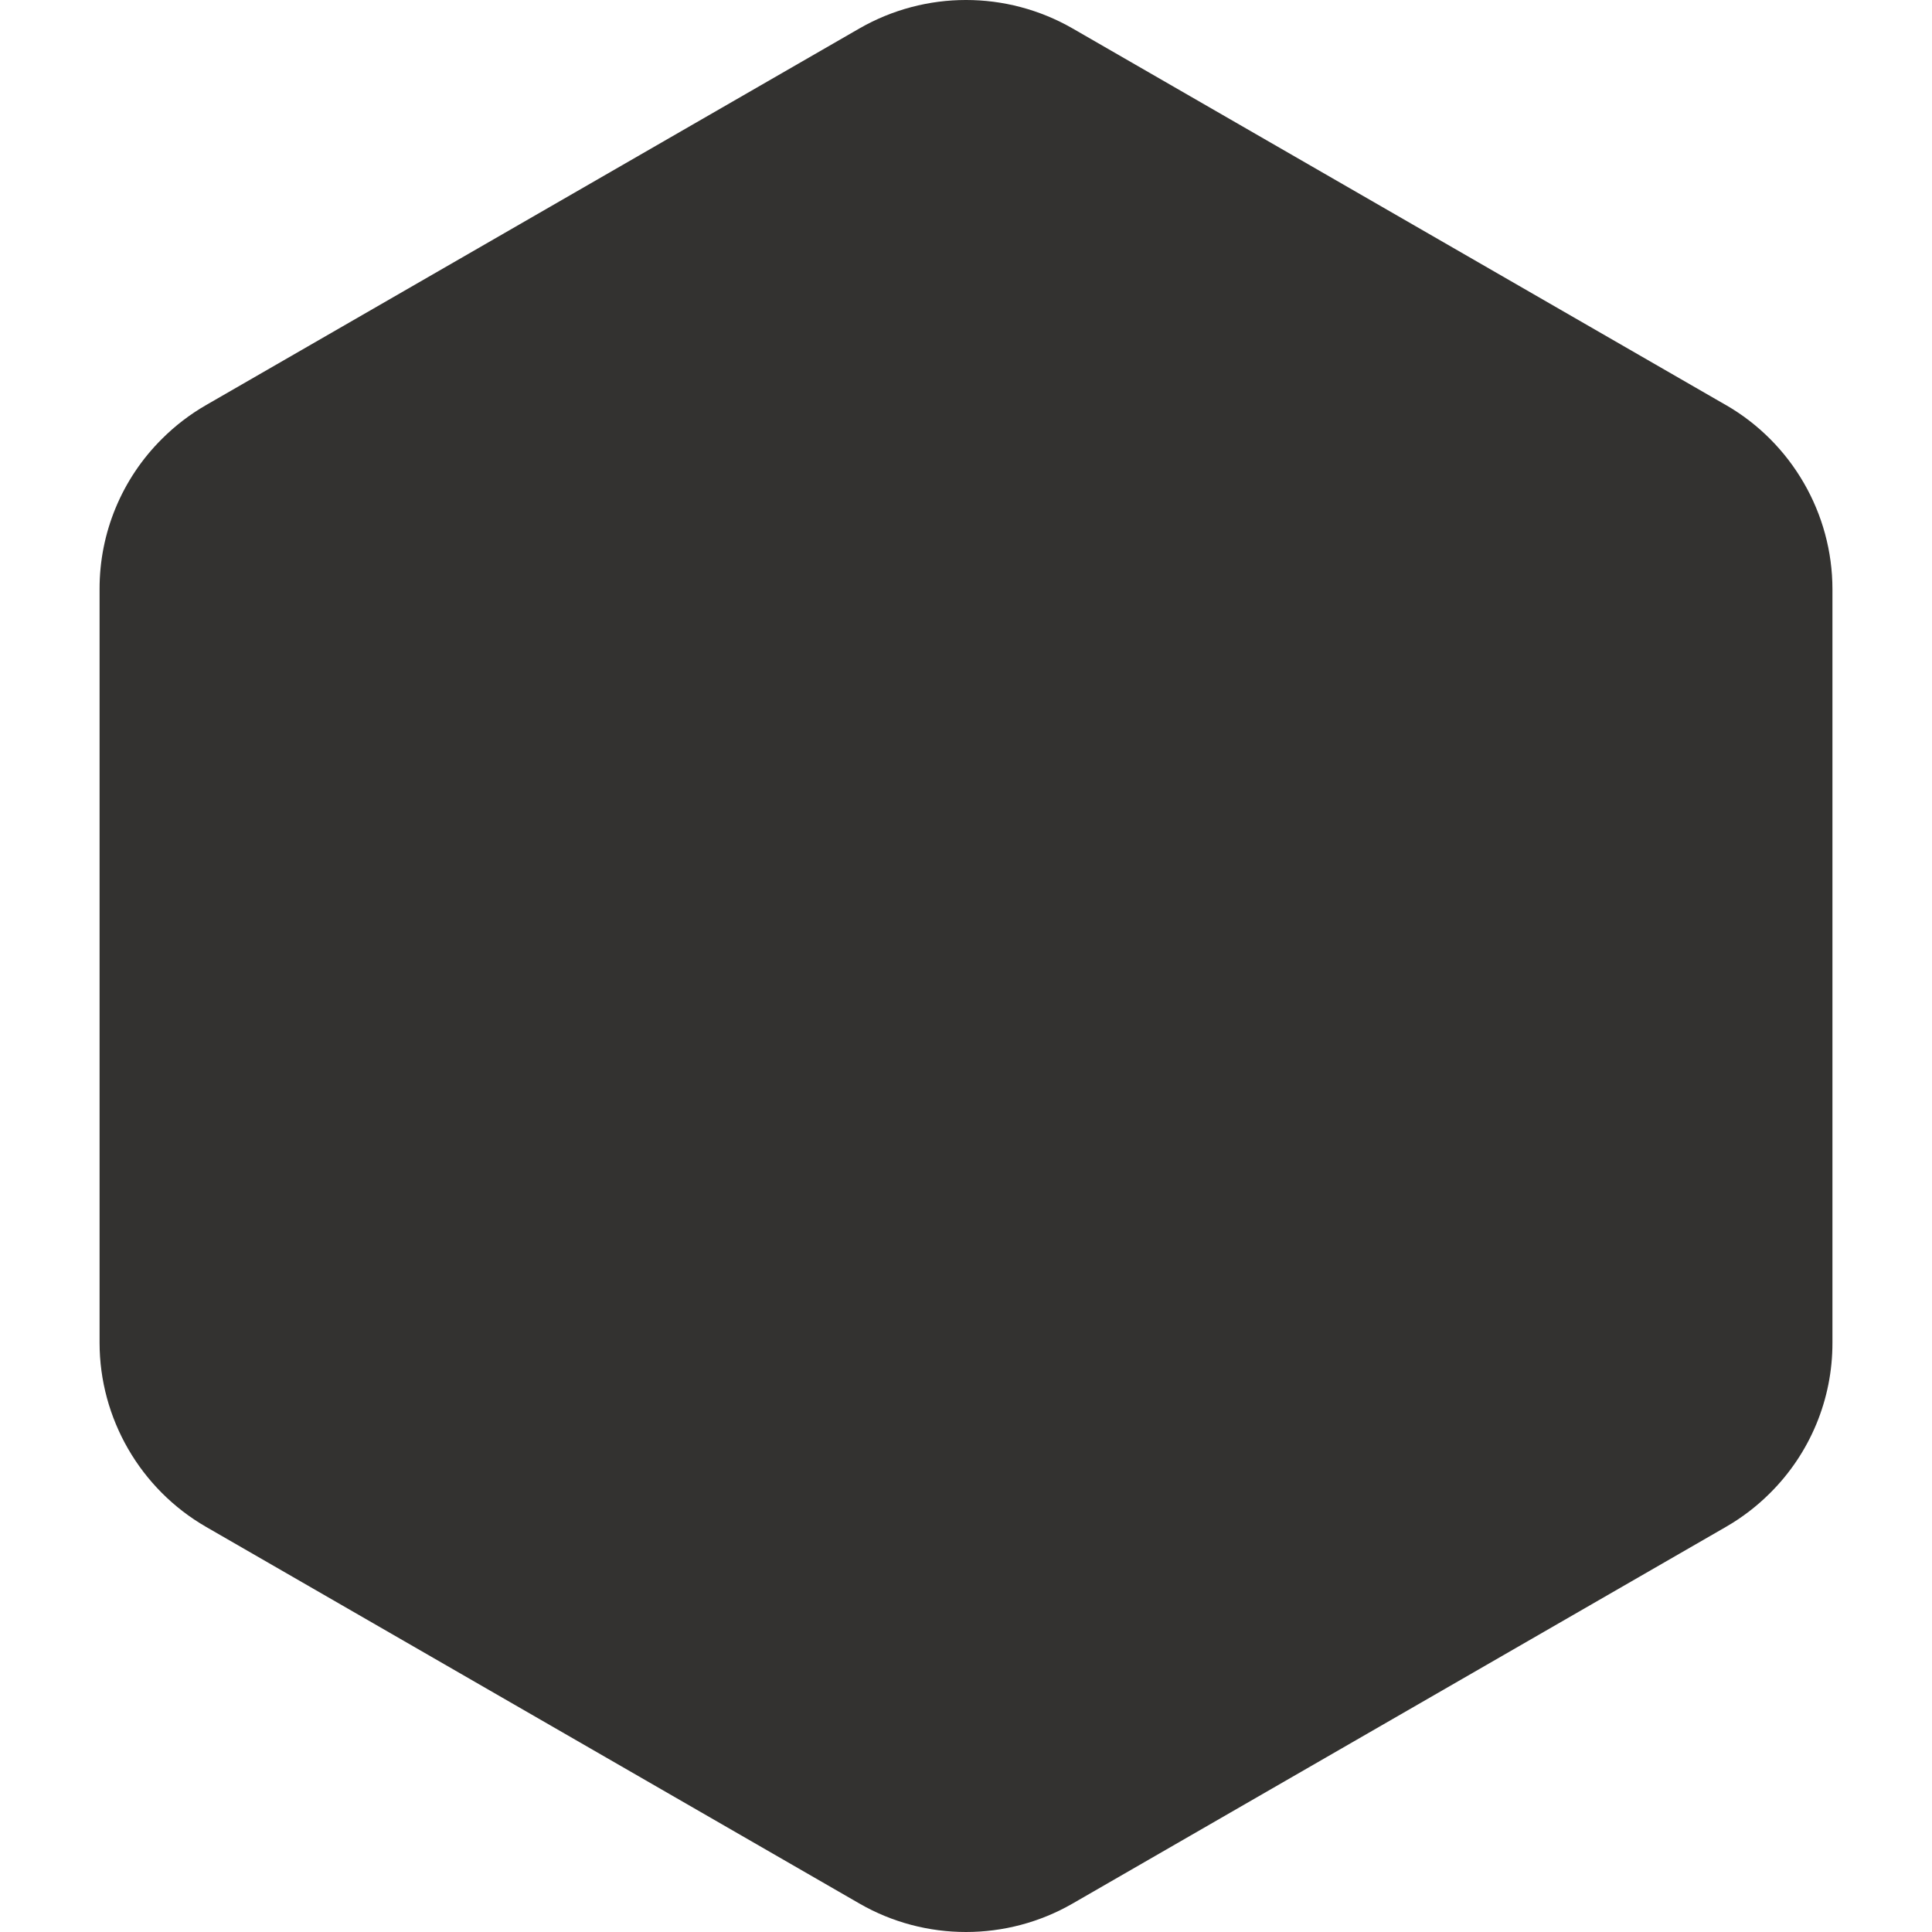
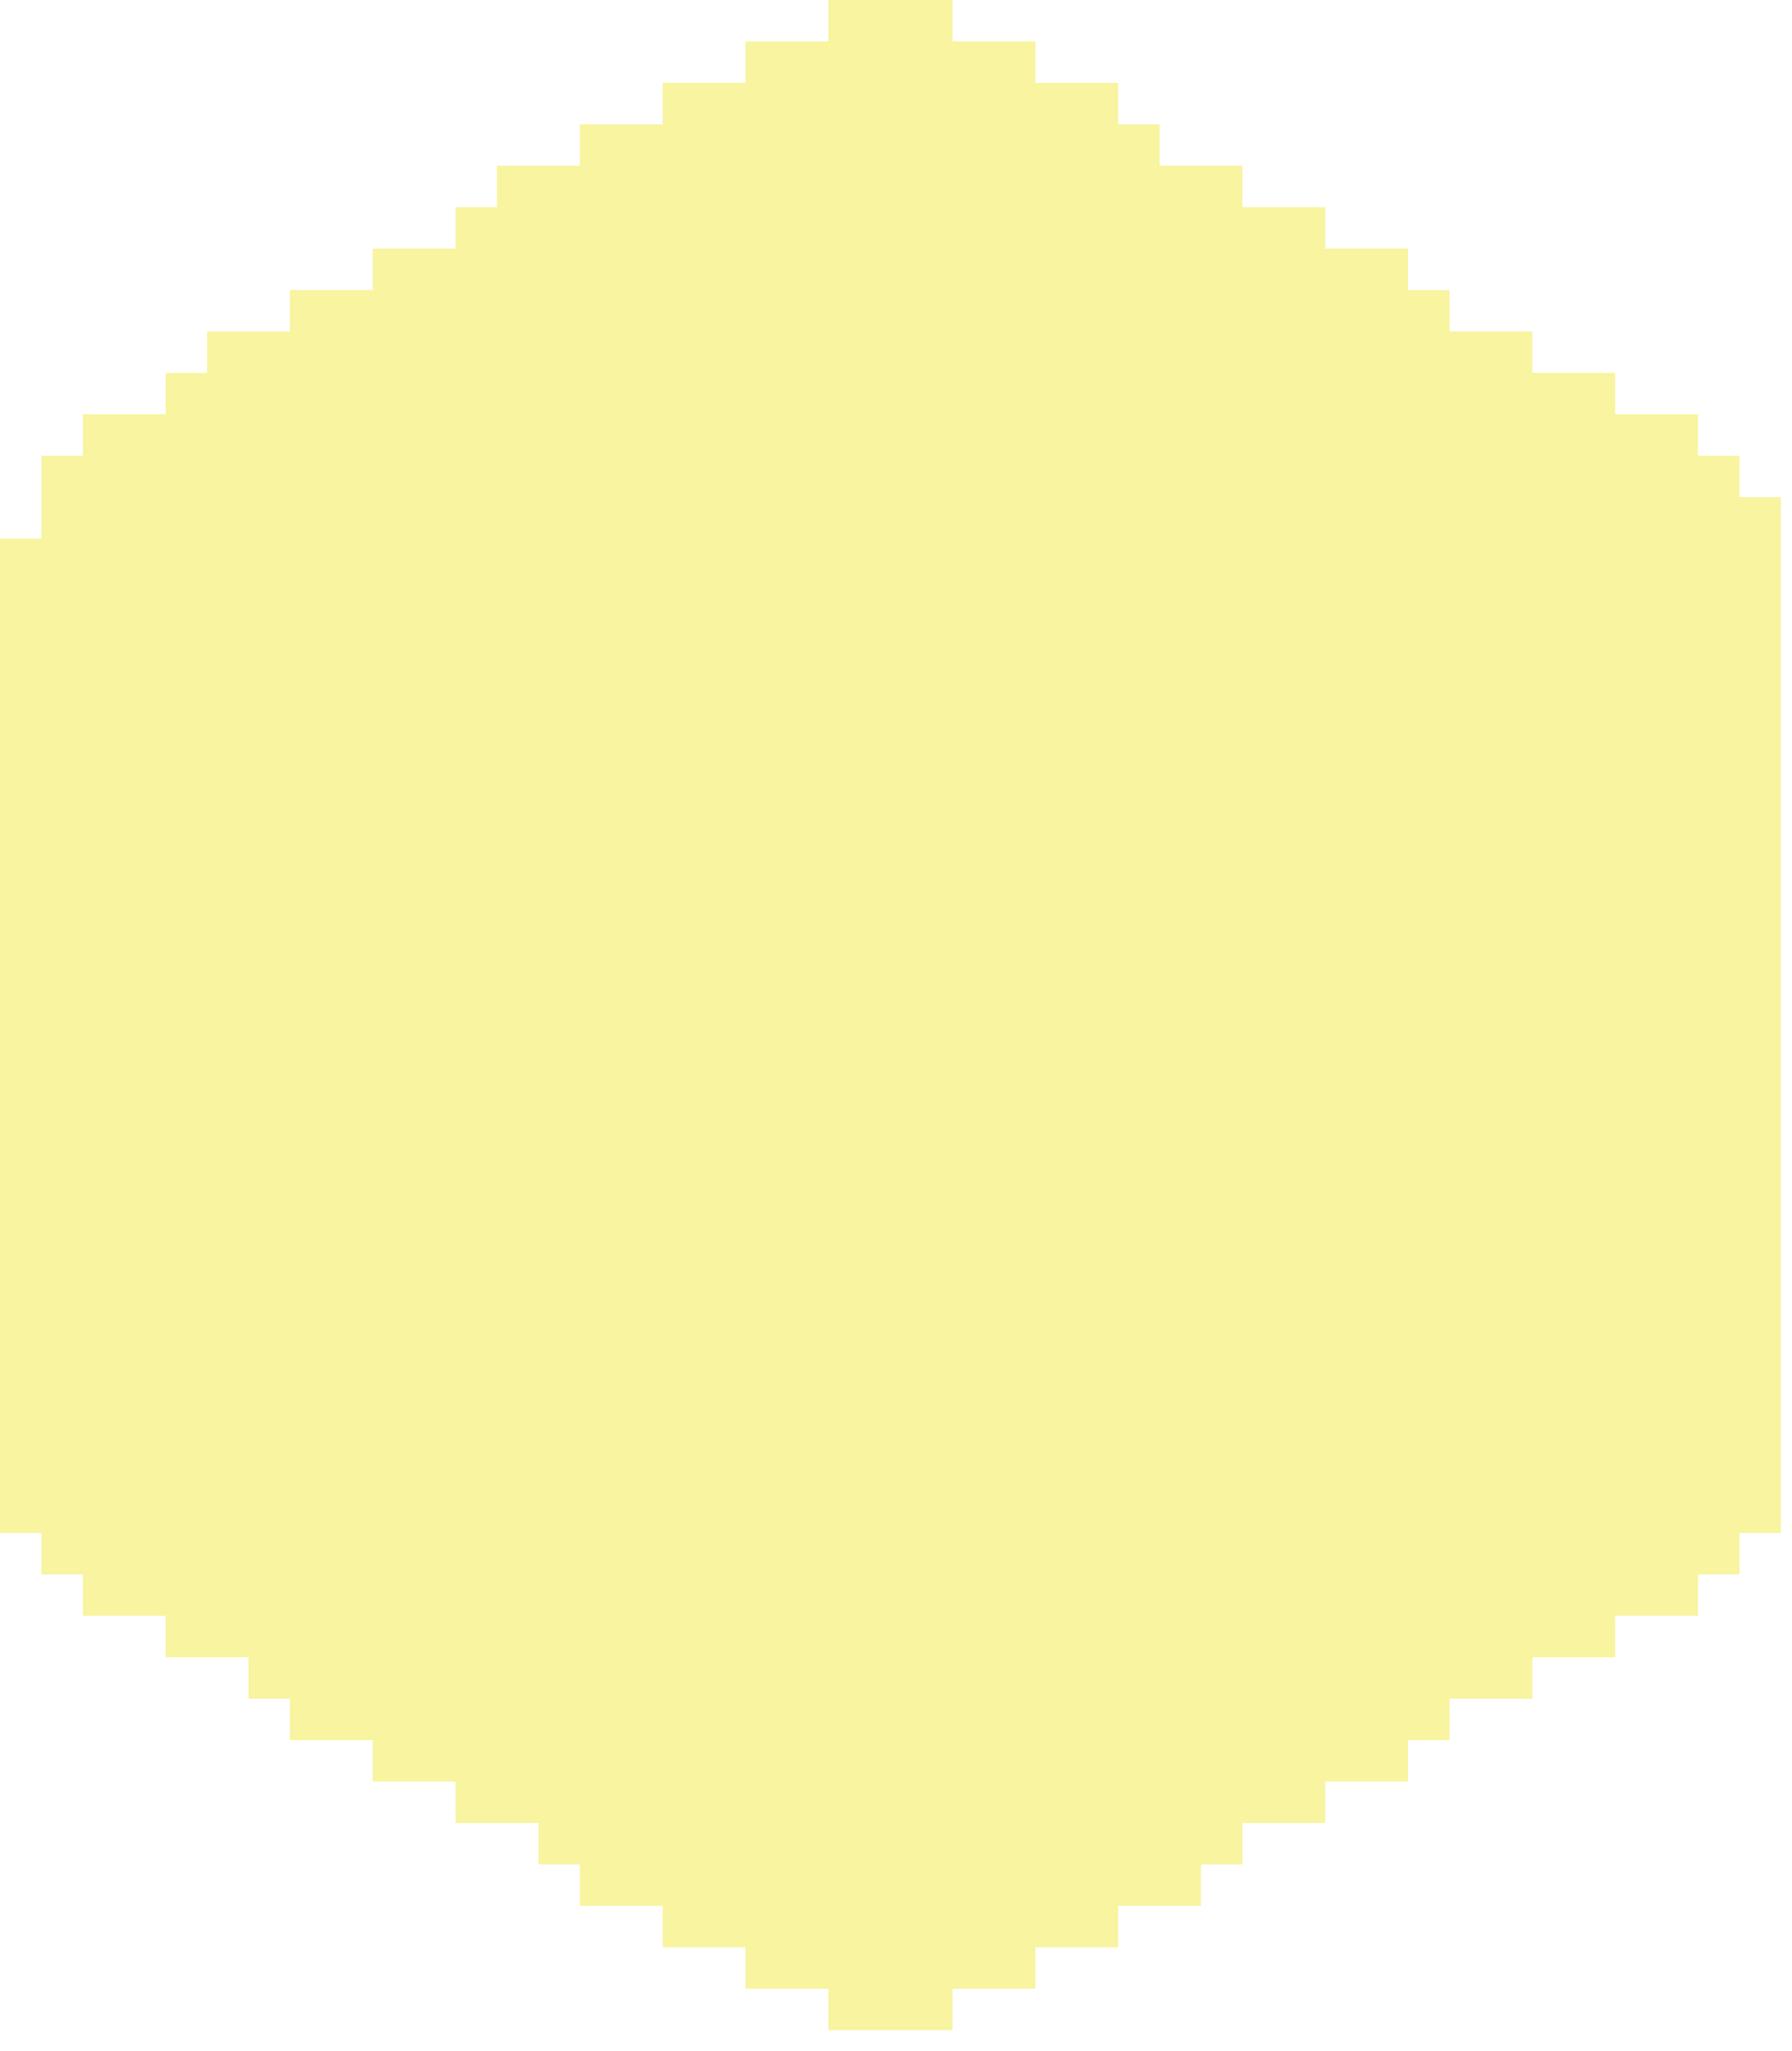
- <svg xmlns="http://www.w3.org/2000/svg" width="175" height="175" viewBox="0 0 175 175" fill="none">
-   <path d="M156.336 36.693 97.146 2.571a19.376 19.376 0 0 0-19.291 0L18.664 36.693a19.172 19.172 0 0 0-3.995 3.062 19.112 19.112 0 0 0-5.65 13.62v68.247c0 6.861 3.695 13.25 9.645 16.682l59.19 34.122c5.947 3.432 13.341 3.432 19.295 0l59.187-34.122a19.18 19.18 0 0 0 3.995-3.062 19.125 19.125 0 0 0 5.651-13.62v-68.25c0-6.861-3.696-13.25-9.646-16.683v.004Z" fill="#333230" />
+ <svg xmlns="http://www.w3.org/2000/svg" width="62" height="71" viewBox="0 0 62 71" fill="none">
+   <path d="M60.206 17.211V15.777H58.772V14.343H57.339H55.905V12.909H54.471H53.038V11.475H51.605H50.172V10.04H48.738V8.606H47.305H45.871V7.172H44.438H43.004V5.737H41.571H40.137V4.303H38.704V2.869H37.27H35.837V1.434H34.403H32.969V0H31.536H30.102H28.67V1.434H27.236H25.803V2.869H24.369H22.936V4.303H21.502H20.069V5.737H18.635H17.201V7.172H15.768V8.606H14.334H12.901V10.04H11.467H10.034V11.475H8.6H7.167V12.909H5.733V14.343H4.301H2.867V15.777H1.434V17.211V18.645H0V20.079V21.514V22.948V24.382V25.817V27.251V28.685V30.12V31.554V32.988V34.423V35.857V37.291V38.724V40.159V41.593V43.028V44.462V45.896V47.331V48.765V50.199V51.633V53.068H1.434V54.502H2.867V55.936H4.301H5.733V57.371H7.167H8.6V58.805H10.034V60.239H11.467H12.901V61.674H14.334H15.768V63.107H17.201H18.635V64.541H20.069V65.976H21.502H22.936V67.41H24.369H25.803V68.844H27.236H28.67V70.278H30.102H31.536H32.969V68.844H34.403H35.837V67.41H37.27H38.704V65.976H40.137H41.571V64.541H43.004V63.107H44.438H45.871V61.674H47.305H48.738V60.239H50.172V58.805H51.605H53.038V57.371H54.471H55.905V55.936H57.339H58.772V54.502H60.206V53.068H61.639V51.633V50.199V48.765V47.331V45.896V44.462V43.028V41.593V40.159V38.724V37.291V35.857V34.423V32.988V31.554V30.12V28.685V27.251V25.817V24.382V22.948V21.514V20.079V18.645V17.211H60.206Z" fill="#F8F4A0" />
</svg>
